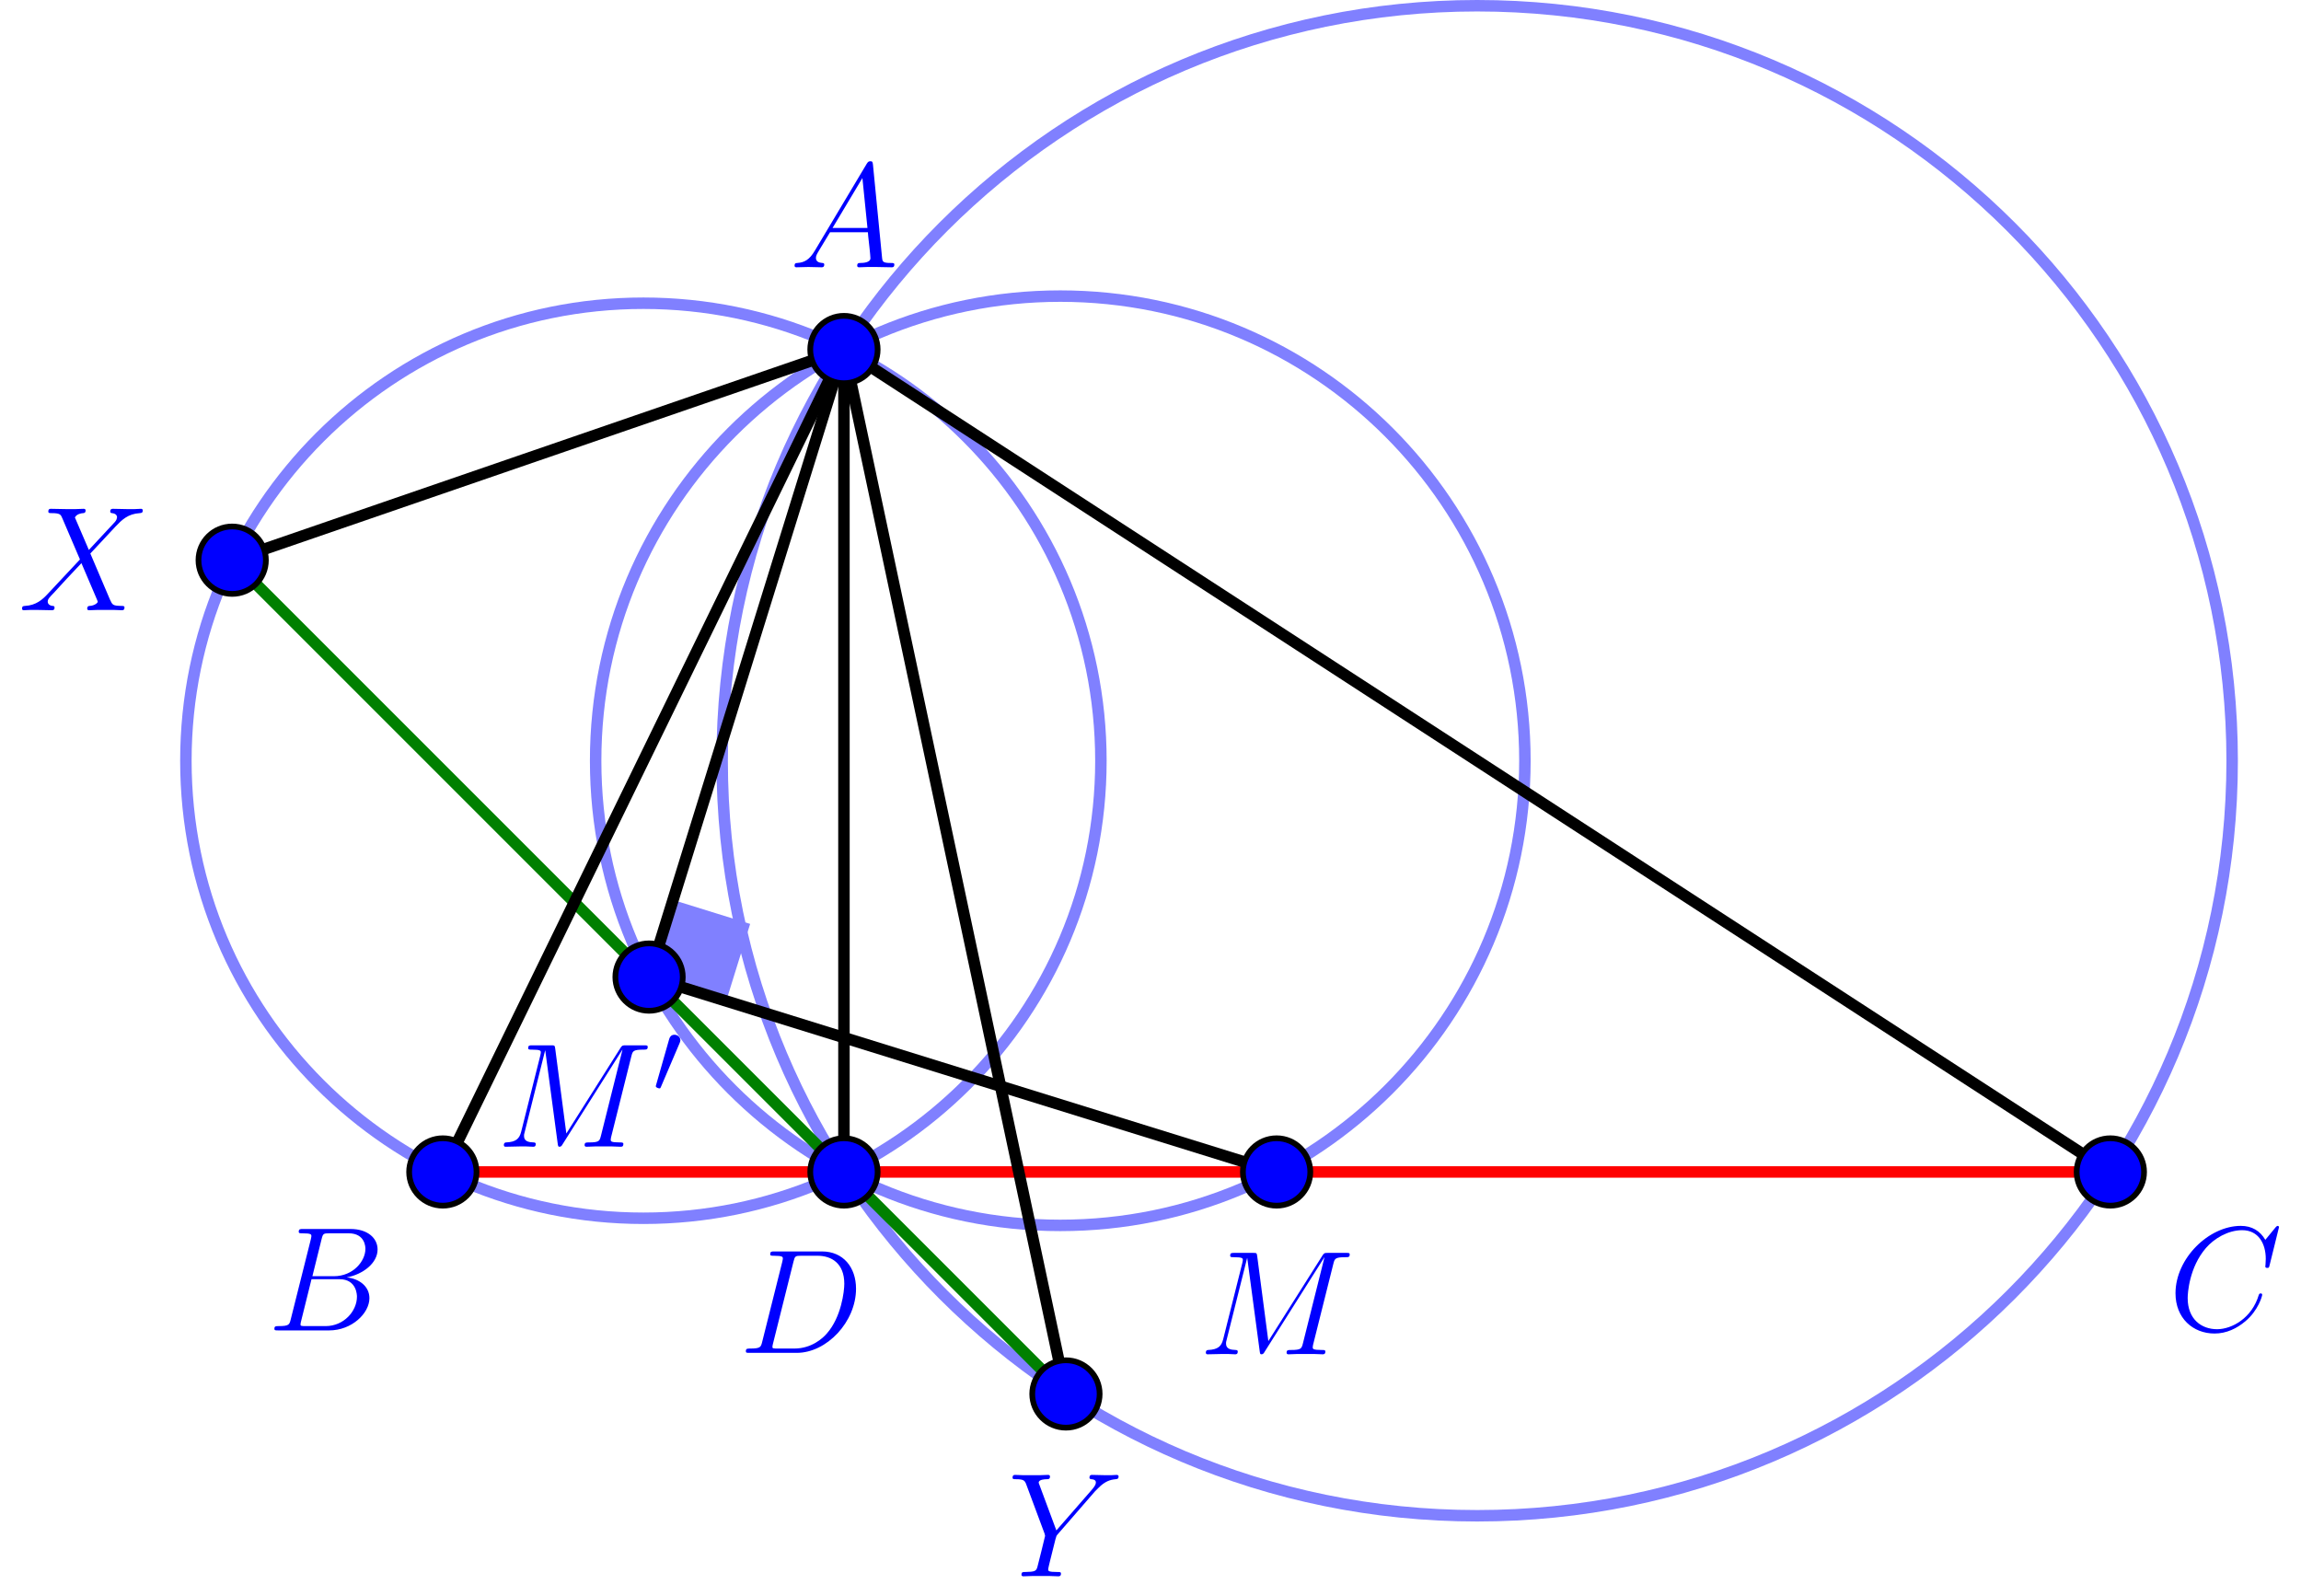
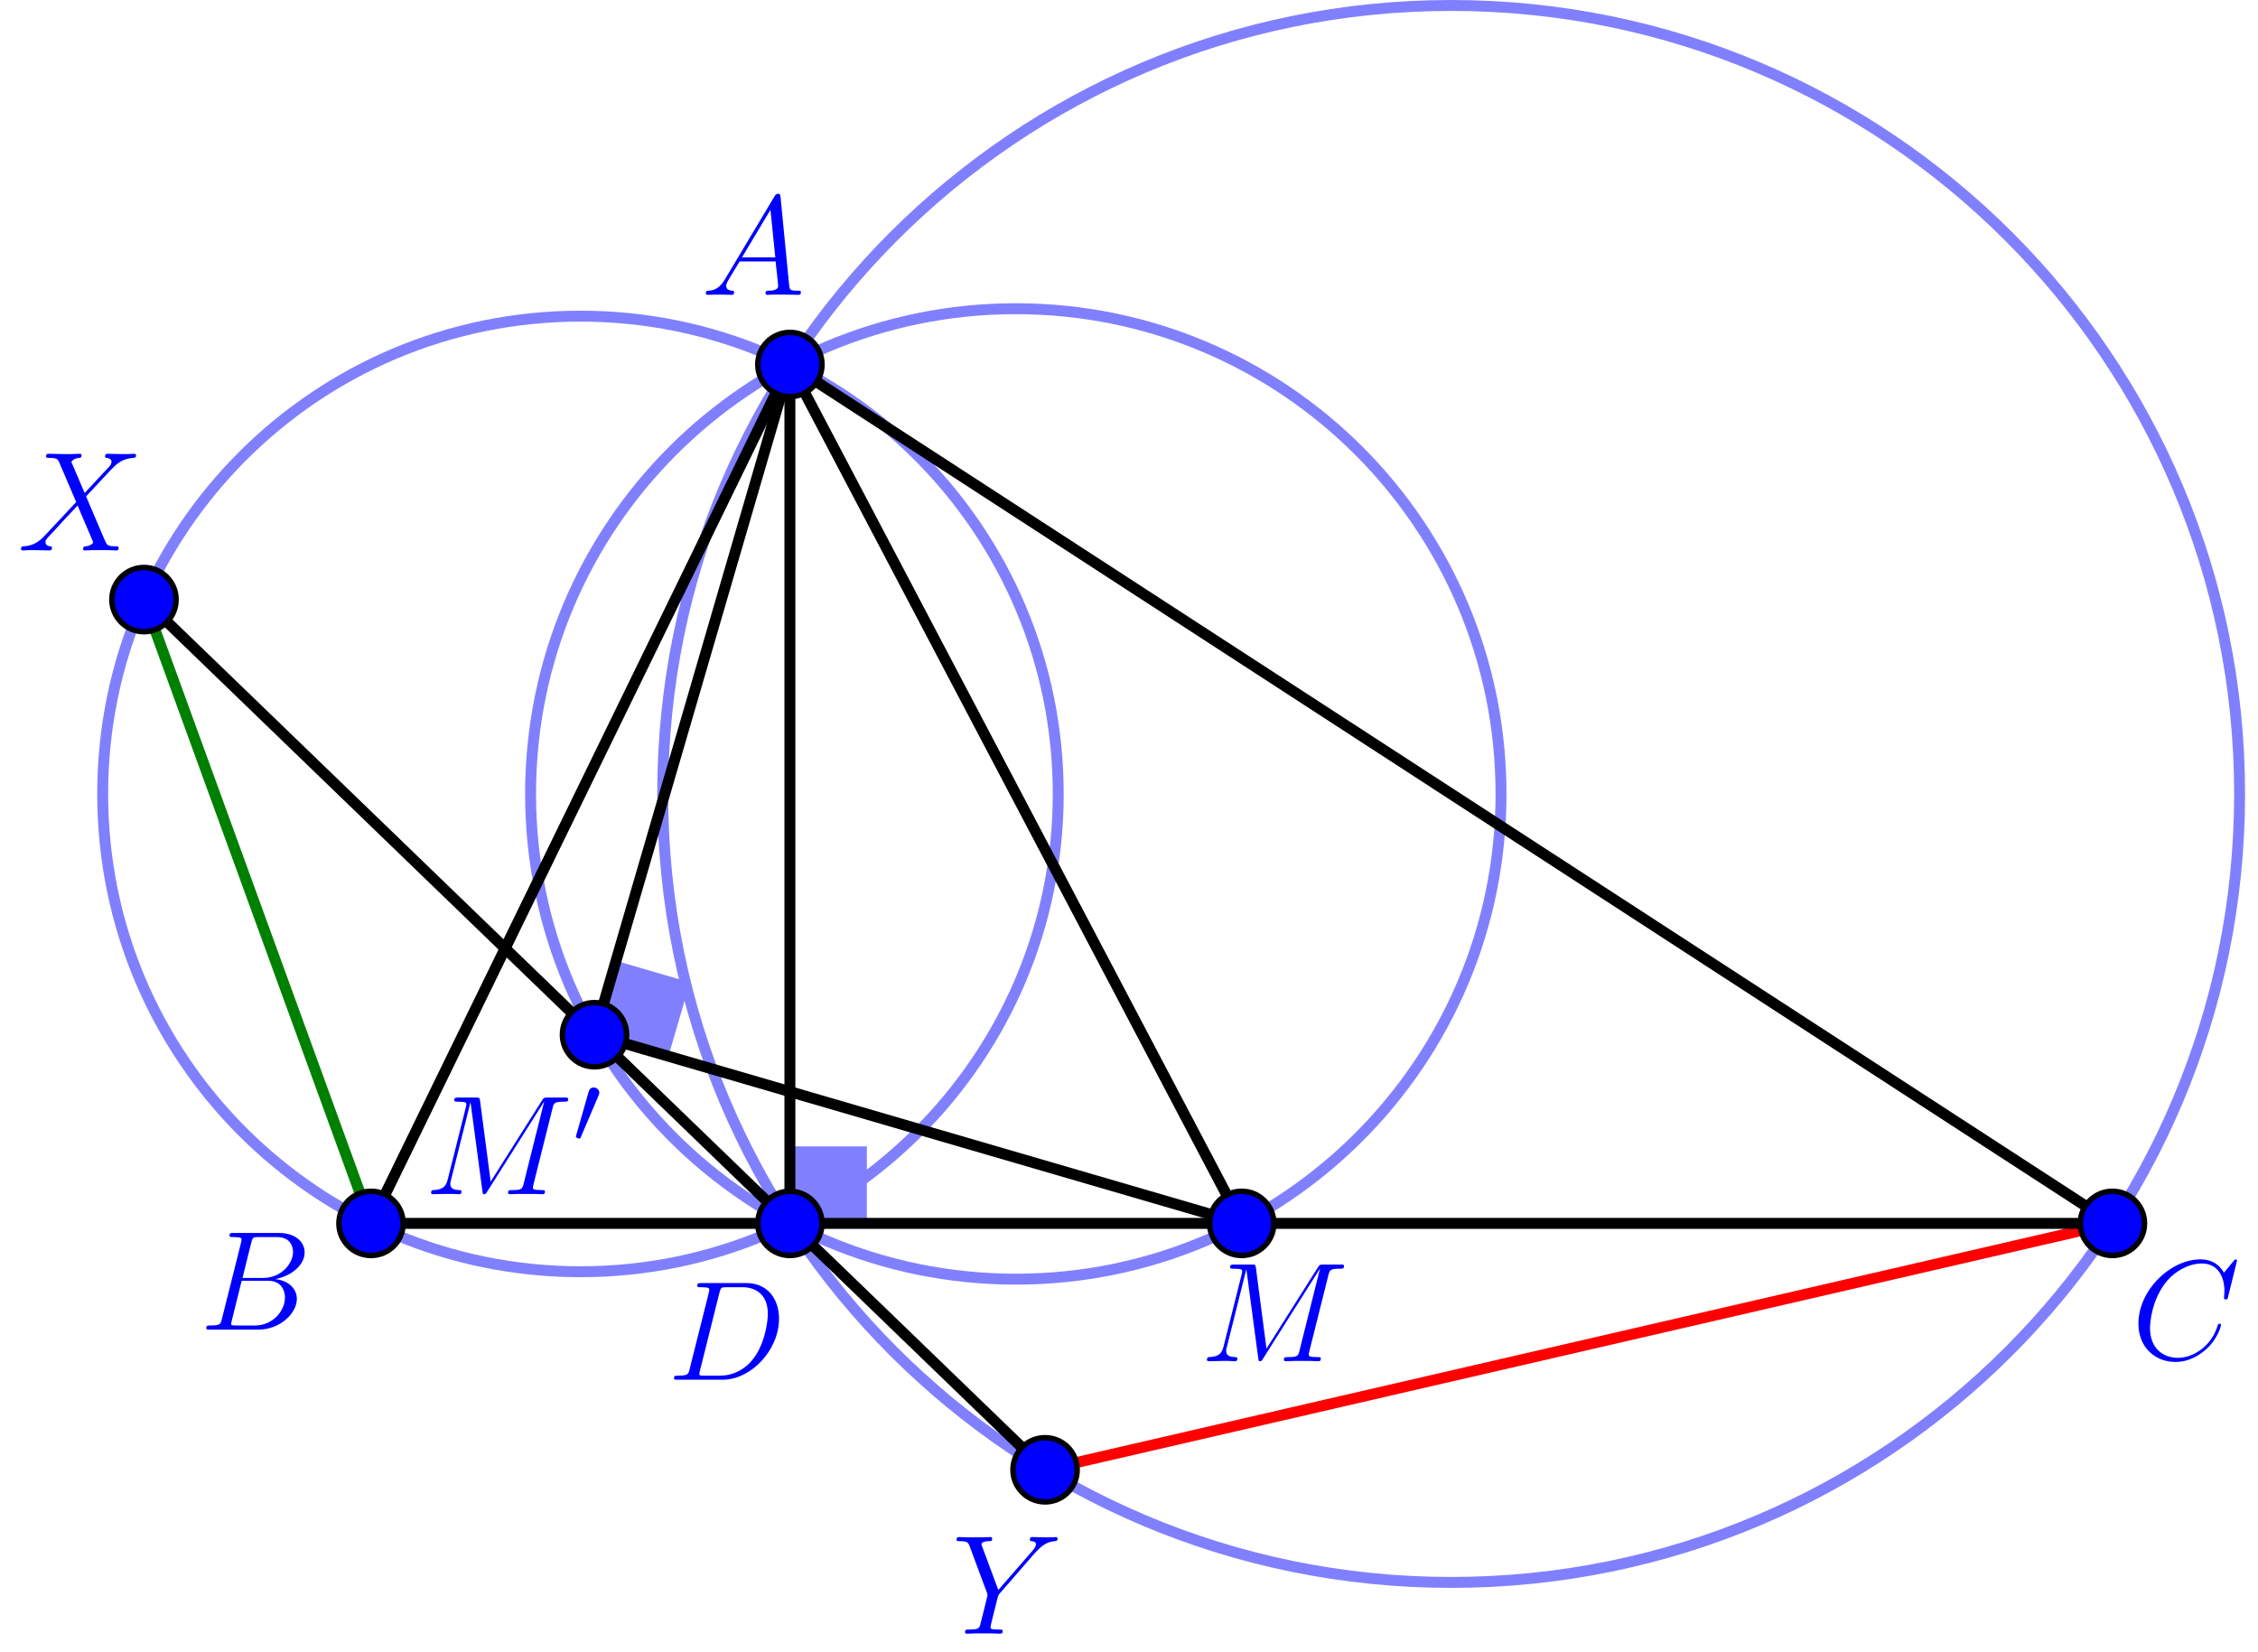
- <svg xmlns="http://www.w3.org/2000/svg" xmlns:xlink="http://www.w3.org/1999/xlink" version="1.1" width="200.712pt" height="139.151pt" viewBox="95.037 156.085 200.712 139.151">
+ <svg xmlns="http://www.w3.org/2000/svg" xmlns:xlink="http://www.w3.org/1999/xlink" version="1.1" width="206.691pt" height="151.195pt" viewBox="90.371 165.839 206.691 151.195">
  <defs>
    <path id="g0-48" d="M2.412-4.587C2.412-4.85 2.176-5.068 1.895-5.068C1.541-5.068 1.46-4.769 1.423-4.642L.308-.734C.272-.626 .272-.607 .272-.571C.272-.462 .508-.39 .589-.39C.635-.39 .662-.39 .716-.517L2.348-4.343C2.412-4.488 2.412-4.587 2.412-4.587Z" />
    <path id="g1-65" d="M9.144-.246C9.144-.376 9.027-.376 8.833-.376C8.121-.376 8.108-.492 8.069-.881L7.279-8.962C7.253-9.221 7.201-9.247 7.059-9.247C6.929-9.247 6.851-9.221 6.735-9.027L2.202-1.438C1.748-.673 1.308-.414 .686-.376C.544-.363 .44-.363 .44-.13C.44-.052 .505 0 .596 0L1.645-.026C2.02-.026 2.435 0 2.798 0C2.875 0 3.031 0 3.031-.246C3.031-.363 2.927-.376 2.849-.376C2.551-.401 2.305-.505 2.305-.816C2.305-.997 2.383-1.14 2.551-1.425L3.536-3.057H6.838C6.851-2.94 6.851-2.836 6.864-2.72C6.903-2.383 7.059-1.036 7.059-.79C7.059-.401 6.398-.376 6.191-.376C6.048-.376 5.906-.376 5.906-.142C5.906 0 6.022 0 6.1 0C6.32 0 6.579-.026 6.8-.026H7.538L8.911 0C9.001 0 9.144 0 9.144-.246ZM6.8-3.432H3.756L6.359-7.784L6.8-3.432Z" />
    <path id="g1-66" d="M8.561-7.11C8.561-6.061 7.512-4.727 5.802-4.727H3.937L4.74-7.965C4.857-8.444 4.909-8.47 5.414-8.47H7.097C8.561-8.47 8.561-7.227 8.561-7.11ZM8.911-2.81C8.911-3.872 7.978-4.52 6.929-4.624C8.341-4.883 9.623-5.867 9.623-7.059C9.623-8.069 8.729-8.846 7.266-8.846H3.108C2.862-8.846 2.746-8.846 2.746-8.6C2.746-8.47 2.862-8.47 3.057-8.47C3.847-8.47 3.847-8.367 3.847-8.224C3.847-8.224 3.847-8.121 3.795-7.926L2.046-.958C1.93-.505 1.904-.376 .997-.376C.751-.376 .622-.376 .622-.142C.622 0 .699 0 .958 0H5.401C7.382 0 8.911-1.502 8.911-2.81ZM7.823-2.94C7.823-1.697 6.696-.376 5.09-.376H3.341C3.16-.376 3.134-.376 3.057-.389C2.914-.401 2.901-.427 2.901-.531C2.901-.622 2.927-.699 2.953-.816L3.86-4.468H6.294C7.823-4.468 7.823-3.044 7.823-2.94Z" />
    <path id="g1-67" d="M8.211-3.108C8.211-3.225 8.108-3.225 8.069-3.225C7.952-3.225 7.939-3.147 7.913-3.095C7.318-1.075 5.569-.104 4.274-.104C2.901-.104 1.71-.984 1.71-2.823C1.71-3.238 1.839-5.491 3.303-7.188C4.015-8.017 5.232-8.742 6.463-8.742C7.887-8.742 8.522-7.564 8.522-6.243C8.522-5.906 8.483-5.621 8.483-5.569C8.483-5.453 8.613-5.453 8.652-5.453C8.794-5.453 8.807-5.466 8.859-5.699L9.675-9.001C9.675-9.118 9.558-9.118 9.558-9.118S9.48-9.118 9.377-8.988L8.483-7.9C8.03-8.677 7.318-9.118 6.346-9.118C3.549-9.118 .648-6.281 .648-3.238C.648-1.075 2.163 .272 4.054 .272C5.09 .272 5.997-.168 6.748-.803C7.874-1.748 8.211-3.005 8.211-3.108Z" />
    <path id="g1-68" d="M10.219-5.595C10.219-7.46 9.105-8.846 7.253-8.846H3.095C2.849-8.846 2.733-8.846 2.733-8.6C2.733-8.47 2.849-8.47 3.044-8.47C3.834-8.47 3.834-8.367 3.834-8.224C3.834-8.224 3.834-8.121 3.782-7.926L2.033-.958C1.917-.505 1.891-.376 .984-.376C.738-.376 .609-.376 .609-.142C.609 0 .686 0 .945 0H5.051C7.667 0 10.219-2.707 10.219-5.595ZM9.196-6.022C9.196-5.375 8.936-3.121 7.68-1.697C7.318-1.269 6.333-.376 4.844-.376H3.367C3.186-.376 3.16-.376 3.082-.389C2.94-.401 2.927-.427 2.927-.531C2.927-.622 2.953-.699 2.979-.816L4.766-7.965C4.883-8.444 4.934-8.47 5.44-8.47H6.864C8.082-8.47 9.196-7.81 9.196-6.022Z" />
    <path id="g1-77" d="M13.185-8.716C13.185-8.846 13.094-8.846 12.848-8.846H11.294C10.97-8.846 10.957-8.833 10.814-8.626L6.087-1.153L5.116-8.561C5.077-8.846 5.064-8.846 4.727-8.846H3.121C2.875-8.846 2.759-8.846 2.759-8.6C2.759-8.47 2.875-8.47 3.069-8.47C3.86-8.47 3.86-8.367 3.86-8.224C3.86-8.224 3.86-8.121 3.808-7.926L2.15-1.321C1.995-.699 1.697-.414 .829-.376C.79-.376 .635-.363 .635-.142C.635 0 .751 0 .803 0L1.982-.026H2.603C2.785-.026 3.005 0 3.186 0C3.277 0 3.419 0 3.419-.246C3.419-.363 3.29-.376 3.238-.376C2.81-.389 2.396-.466 2.396-.933C2.396-1.062 2.396-1.075 2.448-1.256L4.235-8.393H4.248L5.323-.35C5.362-.039 5.375 0 5.491 0C5.634 0 5.699-.104 5.763-.22L10.97-8.457H10.983L9.105-.958C8.988-.505 8.962-.376 8.056-.376C7.81-.376 7.68-.376 7.68-.142C7.68 0 7.797 0 7.874 0C8.095 0 8.354-.026 8.574-.026H10.102C10.322-.026 10.594 0 10.814 0C10.918 0 11.061 0 11.061-.246C11.061-.376 10.944-.376 10.75-.376C9.96-.376 9.96-.479 9.96-.609C9.96-.609 9.96-.712 9.986-.816L11.76-7.9C11.876-8.341 11.902-8.47 12.822-8.47C13.068-8.47 13.185-8.47 13.185-8.716Z" />
    <path id="g1-88" d="M9.26-.246C9.26-.376 9.131-.376 9.014-.376C8.237-.389 8.211-.453 7.991-.933L6.281-4.947L7.926-6.709L8.47-7.292C9.027-7.874 9.545-8.405 10.594-8.47C10.724-8.483 10.853-8.483 10.853-8.703C10.853-8.846 10.737-8.846 10.685-8.846C10.504-8.846 10.309-8.82 10.128-8.82H9.532C9.118-8.82 8.665-8.846 8.263-8.846C8.172-8.846 8.017-8.846 8.017-8.613C8.017-8.483 8.108-8.47 8.185-8.47C8.393-8.444 8.613-8.341 8.613-8.095L8.6-8.069C8.587-7.978 8.561-7.849 8.418-7.693L6.152-5.258L4.934-8.095C5.103-8.405 5.491-8.457 5.647-8.47C5.725-8.47 5.867-8.483 5.867-8.703C5.867-8.846 5.75-8.846 5.673-8.846C5.453-8.846 5.194-8.82 4.973-8.82H4.222L2.849-8.846C2.746-8.846 2.616-8.846 2.616-8.6C2.616-8.47 2.733-8.47 2.901-8.47C3.652-8.47 3.704-8.341 3.834-8.03L5.375-4.429L2.564-1.425C2.098-.92 1.541-.427 .583-.376C.427-.363 .324-.363 .324-.13C.324-.091 .337 0 .479 0C.661 0 .855-.026 1.036-.026H1.645C2.059-.026 2.513 0 2.914 0C3.005 0 3.16 0 3.16-.233C3.16-.363 3.069-.376 2.992-.376C2.733-.401 2.564-.544 2.564-.751C2.564-.971 2.72-1.127 3.095-1.515L4.248-2.772L5.504-4.106L6.864-.92C6.877-.894 6.929-.751 6.929-.751C6.929-.635 6.644-.401 6.23-.376C6.152-.376 6.009-.363 6.009-.13C6.009 0 6.139 0 6.204 0C6.424 0 6.683-.026 6.903-.026H8.328C8.561-.026 8.807 0 9.027 0C9.118 0 9.26 0 9.26-.246Z" />
    <path id="g1-89" d="M9.675-8.716C9.675-8.846 9.519-8.846 9.519-8.846C9.364-8.846 9.196-8.82 9.04-8.82H8.509C8.133-8.82 7.732-8.846 7.369-8.846C7.279-8.846 7.136-8.846 7.136-8.6C7.136-8.483 7.266-8.47 7.305-8.47C7.693-8.444 7.693-8.25 7.693-8.172C7.693-8.03 7.59-7.836 7.331-7.538L4.248-4.002L2.785-7.939C2.707-8.121 2.707-8.172 2.707-8.172C2.707-8.444 3.238-8.47 3.393-8.47S3.691-8.47 3.691-8.703C3.691-8.846 3.575-8.846 3.497-8.846C3.277-8.846 3.018-8.82 2.798-8.82H1.36C1.127-8.82 .881-8.846 .661-8.846C.57-8.846 .427-8.846 .427-8.6C.427-8.47 .544-8.47 .738-8.47C1.373-8.47 1.489-8.354 1.606-8.056L3.212-3.743C3.225-3.704 3.264-3.562 3.264-3.523S2.629-.933 2.59-.803C2.487-.453 2.357-.389 1.528-.376C1.308-.376 1.204-.376 1.204-.13C1.204 0 1.347 0 1.386 0C1.619 0 1.891-.026 2.137-.026H3.665C3.898-.026 4.17 0 4.403 0C4.494 0 4.65 0 4.65-.233C4.65-.376 4.559-.376 4.339-.376C3.536-.376 3.536-.466 3.536-.609C3.536-.699 3.639-1.114 3.704-1.373L4.17-3.238C4.248-3.51 4.248-3.536 4.365-3.665L7.615-7.408L7.913-7.706C8.483-8.289 8.962-8.431 9.416-8.47C9.558-8.483 9.675-8.496 9.675-8.716Z" />
  </defs>
  <g id="page1">
-     <g transform="translate(95.0372 156.085)scale(.996264)">
-       <path d="M96.39 66.607C96.39 44.484 78.456 26.549 56.333 26.549S16.275 44.484 16.275 66.607S34.209 106.664 56.333 106.664S96.39 88.73 96.39 66.607Z" fill="none" stroke="#8080ff" stroke-linecap="round" stroke-linejoin="round" stroke-miterlimit="10.037" stroke-width="1.004" />
+     <g transform="translate(90.3708 165.839)scale(.996264)">
+       <path d="M97.231 72.945C97.231 48.701 77.577 29.047 53.332 29.047S9.434 48.701 9.434 72.945S29.088 116.844 53.332 116.844S97.231 97.19 97.231 72.945Z" fill="none" stroke="#8080ff" stroke-linecap="round" stroke-linejoin="round" stroke-miterlimit="10.037" stroke-width="1.004" />
    </g>
-     <g transform="translate(95.0372 156.085)scale(.996264)">
-       <path d="M195.437 66.607C195.437 30.098 165.841 .502 129.332 .502C92.824 .502 63.228 30.098 63.228 66.607C63.228 103.115 92.824 132.711 129.332 132.711C165.841 132.711 195.437 103.115 195.437 66.607Z" fill="none" stroke="#8080ff" stroke-linecap="round" stroke-linejoin="round" stroke-miterlimit="10.037" stroke-width="1.004" />
+     <g transform="translate(90.3708 165.839)scale(.996264)">
+       <path d="M205.776 72.945C205.776 32.936 173.342 .502 133.332 .502C93.323 .502 60.889 32.936 60.889 72.945C60.889 112.955 93.323 145.389 133.332 145.389C173.342 145.389 205.776 112.955 205.776 72.945Z" fill="none" stroke="#8080ff" stroke-linecap="round" stroke-linejoin="round" stroke-miterlimit="10.037" stroke-width="1.004" />
    </g>
-     <g transform="translate(95.0372 156.085)scale(.996264)">
-       <path d="M133.514 66.607C133.514 44.139 115.3 25.925 92.832 25.925C70.365 25.925 52.151 44.139 52.151 66.607S70.365 107.288 92.832 107.288C115.3 107.288 133.514 89.074 133.514 66.607Z" fill="none" stroke="#8080ff" stroke-linecap="round" stroke-linejoin="round" stroke-miterlimit="10.037" stroke-width="1.004" />
+     <g transform="translate(90.3708 165.839)scale(.996264)">
+       <path d="M137.915 72.945C137.915 48.323 117.954 28.363 93.332 28.363C68.71 28.363 48.75 48.323 48.75 72.945S68.71 117.527 93.332 117.527C117.954 117.527 137.915 97.567 137.915 72.945Z" fill="none" stroke="#8080ff" stroke-linecap="round" stroke-linejoin="round" stroke-miterlimit="10.037" stroke-width="1.004" />
    </g>
-     <g transform="translate(95.0372 156.085)scale(.996264)">
-       <path d="M56.829 85.547L58.926 78.794L65.679 80.891L63.582 87.644L56.829 85.547Z" fill="#8080ff" />
+     <g transform="translate(90.3708 165.839)scale(.996264)">
+       <path d="M54.625 95.066L56.604 88.278L63.393 90.257L61.414 97.045L54.625 95.066Z" fill="#8080ff" />
    </g>
-     <g transform="translate(95.0372 156.085)scale(.996264)">
-       <path d="M20.329 49.047L93.329 122.047" fill="none" stroke="#008000" stroke-linecap="round" stroke-linejoin="round" stroke-miterlimit="10.037" stroke-width="1.004" />
+     <g transform="translate(90.3708 165.839)scale(.996264)">
+       <path d="M72.576 112.401V105.33H79.647V112.401H72.576Z" fill="#8080ff" />
    </g>
-     <g transform="translate(95.0372 156.085)scale(.996264)">
-       <path d="M38.773 102.61H184.773" fill="none" stroke="#ff0000" stroke-linecap="round" stroke-linejoin="round" stroke-miterlimit="10.037" stroke-width="1.004" />
+     <g transform="translate(90.3708 165.839)scale(.996264)">
+       <path d="M13.229 55.09L34.089 112.401" fill="none" stroke="#008000" stroke-linecap="round" stroke-linejoin="round" stroke-miterlimit="10.037" stroke-width="1.004" />
    </g>
-     <g transform="translate(95.0372 156.085)scale(.996264)">
-       <path d="M73.892 30.603V102.61" fill="none" stroke="#000000" stroke-linecap="round" stroke-linejoin="round" stroke-miterlimit="10.037" stroke-width="1.004" />
+     <g transform="translate(90.3708 165.839)scale(.996264)">
+       <path d="M96.021 135.042L194.089 112.401" fill="none" stroke="#ff0000" stroke-linecap="round" stroke-linejoin="round" stroke-miterlimit="10.037" stroke-width="1.004" />
    </g>
-     <g transform="translate(95.0372 156.085)scale(.996264)">
-       <path d="M73.892 30.603L38.773 102.61" fill="none" stroke="#000000" stroke-linecap="round" stroke-linejoin="round" stroke-miterlimit="10.037" stroke-width="1.004" />
+     <g transform="translate(90.3708 165.839)scale(.996264)">
+       <path d="M72.576 33.49V112.401" fill="none" stroke="#000000" stroke-linecap="round" stroke-linejoin="round" stroke-miterlimit="10.037" stroke-width="1.004" />
    </g>
-     <g transform="translate(95.0372 156.085)scale(.996264)">
-       <path d="M73.892 30.603L184.773 102.61" fill="none" stroke="#000000" stroke-linecap="round" stroke-linejoin="round" stroke-miterlimit="10.037" stroke-width="1.004" />
+     <g transform="translate(90.3708 165.839)scale(.996264)">
+       <path d="M72.576 33.49L34.089 112.401" fill="none" stroke="#000000" stroke-linecap="round" stroke-linejoin="round" stroke-miterlimit="10.037" stroke-width="1.004" />
    </g>
-     <g transform="translate(95.0372 156.085)scale(.996264)">
-       <path d="M73.892 30.603L20.329 49.047" fill="none" stroke="#000000" stroke-linecap="round" stroke-linejoin="round" stroke-miterlimit="10.037" stroke-width="1.004" />
+     <g transform="translate(90.3708 165.839)scale(.996264)">
+       <path d="M72.576 33.49L194.089 112.401" fill="none" stroke="#000000" stroke-linecap="round" stroke-linejoin="round" stroke-miterlimit="10.037" stroke-width="1.004" />
    </g>
-     <g transform="translate(95.0372 156.085)scale(.996264)">
-       <path d="M73.892 30.603L93.329 122.047" fill="none" stroke="#000000" stroke-linecap="round" stroke-linejoin="round" stroke-miterlimit="10.037" stroke-width="1.004" />
+     <g transform="translate(90.3708 165.839)scale(.996264)">
+       <path d="M13.229 55.09L96.021 135.042" fill="none" stroke="#000000" stroke-linecap="round" stroke-linejoin="round" stroke-miterlimit="10.037" stroke-width="1.004" />
    </g>
-     <g transform="translate(95.0372 156.085)scale(.996264)">
-       <path d="M73.892 30.603L56.829 85.547" fill="none" stroke="#000000" stroke-linecap="round" stroke-linejoin="round" stroke-miterlimit="10.037" stroke-width="1.004" />
+     <g transform="translate(90.3708 165.839)scale(.996264)">
+       <path d="M34.089 112.401H194.089" fill="none" stroke="#000000" stroke-linecap="round" stroke-linejoin="round" stroke-miterlimit="10.037" stroke-width="1.004" />
    </g>
-     <g transform="translate(95.0372 156.085)scale(.996264)">
-       <path d="M111.773 102.61L56.829 85.547" fill="none" stroke="#000000" stroke-linecap="round" stroke-linejoin="round" stroke-miterlimit="10.037" stroke-width="1.004" />
+     <g transform="translate(90.3708 165.839)scale(.996264)">
+       <path d="M72.576 33.49L54.625 95.066" fill="none" stroke="#000000" stroke-linecap="round" stroke-linejoin="round" stroke-miterlimit="10.037" stroke-width="1.004" />
+     </g>
+     <g transform="translate(90.3708 165.839)scale(.996264)">
+       <path d="M72.576 33.49L114.089 112.401" fill="none" stroke="#000000" stroke-linecap="round" stroke-linejoin="round" stroke-miterlimit="10.037" stroke-width="1.004" />
+     </g>
+     <g transform="translate(90.3708 165.839)scale(.996264)">
+       <path d="M114.089 112.401L54.625 95.066" fill="none" stroke="#000000" stroke-linecap="round" stroke-linejoin="round" stroke-miterlimit="10.037" stroke-width="1.004" />
    </g>
    <g fill="#00f">
-       <use x="163.904" y="179.399" xlink:href="#g1-65" />
+       <use x="154.539" y="192.826" xlink:href="#g1-65" />
    </g>
-     <g transform="translate(95.0372 156.085)scale(.996264)">
-       <path d="M76.842 30.603C76.842 28.974 75.522 27.653 73.892 27.653C72.263 27.653 70.942 28.974 70.942 30.603C70.942 32.233 72.263 33.553 73.892 33.553C75.522 33.553 76.842 32.233 76.842 30.603Z" fill="#0000ff" />
+     <g transform="translate(90.3708 165.839)scale(.996264)">
+       <path d="M75.526 33.49C75.526 31.861 74.205 30.54 72.576 30.54C70.947 30.54 69.626 31.861 69.626 33.49C69.626 35.119 70.947 36.44 72.576 36.44C74.205 36.44 75.526 35.119 75.526 33.49Z" fill="#0000ff" />
    </g>
-     <g transform="translate(95.0372 156.085)scale(.996264)">
-       <path d="M76.842 30.603C76.842 28.974 75.522 27.653 73.892 27.653C72.263 27.653 70.942 28.974 70.942 30.603C70.942 32.233 72.263 33.553 73.892 33.553C75.522 33.553 76.842 32.233 76.842 30.603Z" fill="none" stroke="#000000" stroke-linecap="round" stroke-linejoin="round" stroke-miterlimit="10.037" stroke-width="0.502" />
+     <g transform="translate(90.3708 165.839)scale(.996264)">
+       <path d="M75.526 33.49C75.526 31.861 74.205 30.54 72.576 30.54C70.947 30.54 69.626 31.861 69.626 33.49C69.626 35.119 70.947 36.44 72.576 36.44C74.205 36.44 75.526 35.119 75.526 33.49Z" fill="none" stroke="#000000" stroke-linecap="round" stroke-linejoin="round" stroke-miterlimit="10.037" stroke-width="0.502" />
    </g>
    <g fill="#00f">
-       <use x="118.35" y="272.132" xlink:href="#g1-66" />
+       <use x="108.633" y="287.543" xlink:href="#g1-66" />
    </g>
-     <g transform="translate(95.0372 156.085)scale(.996264)">
-       <path d="M41.723 102.61C41.723 100.981 40.402 99.66 38.773 99.66C37.143 99.66 35.823 100.981 35.823 102.61S37.143 105.56 38.773 105.56C40.402 105.56 41.723 104.239 41.723 102.61Z" fill="#0000ff" />
+     <g transform="translate(90.3708 165.839)scale(.996264)">
+       <path d="M37.039 112.401C37.039 110.772 35.718 109.451 34.089 109.451C32.459 109.451 31.139 110.772 31.139 112.401S32.459 115.351 34.089 115.351C35.718 115.351 37.039 114.03 37.039 112.401Z" fill="#0000ff" />
    </g>
-     <g transform="translate(95.0372 156.085)scale(.996264)">
-       <path d="M41.723 102.61C41.723 100.981 40.402 99.66 38.773 99.66C37.143 99.66 35.823 100.981 35.823 102.61S37.143 105.56 38.773 105.56C40.402 105.56 41.723 104.239 41.723 102.61Z" fill="none" stroke="#000000" stroke-linecap="round" stroke-linejoin="round" stroke-miterlimit="10.037" stroke-width="0.502" />
+     <g transform="translate(90.3708 165.839)scale(.996264)">
+       <path d="M37.039 112.401C37.039 110.772 35.718 109.451 34.089 109.451C32.459 109.451 31.139 110.772 31.139 112.401S32.459 115.351 34.089 115.351C35.718 115.351 37.039 114.03 37.039 112.401Z" fill="none" stroke="#000000" stroke-linecap="round" stroke-linejoin="round" stroke-miterlimit="10.037" stroke-width="0.502" />
    </g>
    <g fill="#00f">
-       <use x="284.154" y="272.132" xlink:href="#g1-67" />
+       <use x="285.467" y="290.233" xlink:href="#g1-67" />
    </g>
-     <g transform="translate(95.0372 156.085)scale(.996264)">
-       <path d="M187.723 102.61C187.723 100.981 186.402 99.66 184.773 99.66C183.143 99.66 181.823 100.981 181.823 102.61S183.143 105.56 184.773 105.56C186.402 105.56 187.723 104.239 187.723 102.61Z" fill="#0000ff" />
+     <g transform="translate(90.3708 165.839)scale(.996264)">
+       <path d="M197.039 112.401C197.039 110.772 195.718 109.451 194.089 109.451C192.459 109.451 191.139 110.772 191.139 112.401S192.459 115.351 194.089 115.351C195.718 115.351 197.039 114.03 197.039 112.401Z" fill="#0000ff" />
    </g>
-     <g transform="translate(95.0372 156.085)scale(.996264)">
-       <path d="M187.723 102.61C187.723 100.981 186.402 99.66 184.773 99.66C183.143 99.66 181.823 100.981 181.823 102.61S183.143 105.56 184.773 105.56C186.402 105.56 187.723 104.239 187.723 102.61Z" fill="none" stroke="#000000" stroke-linecap="round" stroke-linejoin="round" stroke-miterlimit="10.037" stroke-width="0.502" />
+     <g transform="translate(90.3708 165.839)scale(.996264)">
+       <path d="M197.039 112.401C197.039 110.772 195.718 109.451 194.089 109.451C192.459 109.451 191.139 110.772 191.139 112.401S192.459 115.351 194.089 115.351C195.718 115.351 197.039 114.03 197.039 112.401Z" fill="none" stroke="#000000" stroke-linecap="round" stroke-linejoin="round" stroke-miterlimit="10.037" stroke-width="0.502" />
    </g>
    <g fill="#00f">
-       <use x="159.488" y="274.09" xlink:href="#g1-68" />
+       <use x="151.461" y="292.132" xlink:href="#g1-68" />
    </g>
-     <g transform="translate(95.0372 156.085)scale(.996264)">
-       <path d="M76.842 102.61C76.842 100.981 75.522 99.66 73.892 99.66C72.263 99.66 70.942 100.981 70.942 102.61S72.263 105.56 73.892 105.56C75.522 105.56 76.842 104.239 76.842 102.61Z" fill="#0000ff" />
+     <g transform="translate(90.3708 165.839)scale(.996264)">
+       <path d="M75.526 112.401C75.526 110.772 74.205 109.451 72.576 109.451C70.947 109.451 69.626 110.772 69.626 112.401S70.947 115.351 72.576 115.351C74.205 115.351 75.526 114.03 75.526 112.401Z" fill="#0000ff" />
    </g>
-     <g transform="translate(95.0372 156.085)scale(.996264)">
-       <path d="M76.842 102.61C76.842 100.981 75.522 99.66 73.892 99.66C72.263 99.66 70.942 100.981 70.942 102.61S72.263 105.56 73.892 105.56C75.522 105.56 76.842 104.239 76.842 102.61Z" fill="none" stroke="#000000" stroke-linecap="round" stroke-linejoin="round" stroke-miterlimit="10.037" stroke-width="0.502" />
+     <g transform="translate(90.3708 165.839)scale(.996264)">
+       <path d="M75.526 112.401C75.526 110.772 74.205 109.451 72.576 109.451C70.947 109.451 69.626 110.772 69.626 112.401S70.947 115.351 72.576 115.351C74.205 115.351 75.526 114.03 75.526 112.401Z" fill="none" stroke="#000000" stroke-linecap="round" stroke-linejoin="round" stroke-miterlimit="10.037" stroke-width="0.502" />
    </g>
    <g fill="#00f">
-       <use x="96.636" y="209.313" xlink:href="#g1-88" />
+       <use x="91.97" y="216.222" xlink:href="#g1-88" />
    </g>
-     <g transform="translate(95.0372 156.085)scale(.996264)">
-       <path d="M23.279 49.047C23.279 47.417 21.959 46.097 20.329 46.097S17.379 47.417 17.379 49.047C17.379 50.676 18.7 51.997 20.329 51.997S23.279 50.676 23.279 49.047Z" fill="#0000ff" />
+     <g transform="translate(90.3708 165.839)scale(.996264)">
+       <path d="M16.179 55.09C16.179 53.461 14.858 52.14 13.229 52.14S10.279 53.461 10.279 55.09C10.279 56.72 11.6 58.04 13.229 58.04S16.179 56.72 16.179 55.09Z" fill="#0000ff" />
    </g>
-     <g transform="translate(95.0372 156.085)scale(.996264)">
-       <path d="M23.279 49.047C23.279 47.417 21.959 46.097 20.329 46.097S17.379 47.417 17.379 49.047C17.379 50.676 18.7 51.997 20.329 51.997S23.279 50.676 23.279 49.047Z" fill="none" stroke="#000000" stroke-linecap="round" stroke-linejoin="round" stroke-miterlimit="10.037" stroke-width="0.502" />
+     <g transform="translate(90.3708 165.839)scale(.996264)">
+       <path d="M16.179 55.09C16.179 53.461 14.858 52.14 13.229 52.14S10.279 53.461 10.279 55.09C10.279 56.72 11.6 58.04 13.229 58.04S16.179 56.72 16.179 55.09Z" fill="none" stroke="#000000" stroke-linecap="round" stroke-linejoin="round" stroke-miterlimit="10.037" stroke-width="0.502" />
    </g>
    <g fill="#00f">
-       <use x="182.934" y="293.581" xlink:href="#g1-89" />
+       <use x="177.505" y="315.379" xlink:href="#g1-89" />
    </g>
-     <g transform="translate(95.0372 156.085)scale(.996264)">
-       <path d="M96.279 122.047C96.279 120.417 94.959 119.097 93.329 119.097S90.379 120.417 90.379 122.047C90.379 123.676 91.7 124.997 93.329 124.997S96.279 123.676 96.279 122.047Z" fill="#0000ff" />
+     <g transform="translate(90.3708 165.839)scale(.996264)">
+       <path d="M98.971 135.042C98.971 133.412 97.65 132.092 96.021 132.092C94.392 132.092 93.071 133.412 93.071 135.042C93.071 136.671 94.392 137.992 96.021 137.992C97.65 137.992 98.971 136.671 98.971 135.042Z" fill="#0000ff" />
    </g>
-     <g transform="translate(95.0372 156.085)scale(.996264)">
-       <path d="M96.279 122.047C96.279 120.417 94.959 119.097 93.329 119.097S90.379 120.417 90.379 122.047C90.379 123.676 91.7 124.997 93.329 124.997S96.279 123.676 96.279 122.047Z" fill="none" stroke="#000000" stroke-linecap="round" stroke-linejoin="round" stroke-miterlimit="10.037" stroke-width="0.502" />
+     <g transform="translate(90.3708 165.839)scale(.996264)">
+       <path d="M98.971 135.042C98.971 133.412 97.65 132.092 96.021 132.092C94.392 132.092 93.071 133.412 93.071 135.042C93.071 136.671 94.392 137.992 96.021 137.992C97.65 137.992 98.971 136.671 98.971 135.042Z" fill="none" stroke="#000000" stroke-linecap="round" stroke-linejoin="round" stroke-miterlimit="10.037" stroke-width="0.502" />
    </g>
    <g fill="#00f">
-       <use x="199.585" y="274.216" xlink:href="#g1-77" />
+       <use x="200.215" y="290.438" xlink:href="#g1-77" />
    </g>
-     <g transform="translate(95.0372 156.085)scale(.996264)">
-       <path d="M114.723 102.61C114.723 100.981 113.402 99.66 111.773 99.66C110.143 99.66 108.823 100.981 108.823 102.61S110.143 105.56 111.773 105.56C113.402 105.56 114.723 104.239 114.723 102.61Z" fill="#0000ff" />
+     <g transform="translate(90.3708 165.839)scale(.996264)">
+       <path d="M117.039 112.401C117.039 110.772 115.718 109.451 114.089 109.451C112.459 109.451 111.139 110.772 111.139 112.401S112.459 115.351 114.089 115.351C115.718 115.351 117.039 114.03 117.039 112.401Z" fill="#0000ff" />
    </g>
-     <g transform="translate(95.0372 156.085)scale(.996264)">
-       <path d="M114.723 102.61C114.723 100.981 113.402 99.66 111.773 99.66C110.143 99.66 108.823 100.981 108.823 102.61S110.143 105.56 111.773 105.56C113.402 105.56 114.723 104.239 114.723 102.61Z" fill="none" stroke="#000000" stroke-linecap="round" stroke-linejoin="round" stroke-miterlimit="10.037" stroke-width="0.502" />
+     <g transform="translate(90.3708 165.839)scale(.996264)">
+       <path d="M117.039 112.401C117.039 110.772 115.718 109.451 114.089 109.451C112.459 109.451 111.139 110.772 111.139 112.401S112.459 115.351 114.089 115.351C115.718 115.351 117.039 114.03 117.039 112.401Z" fill="none" stroke="#000000" stroke-linecap="round" stroke-linejoin="round" stroke-miterlimit="10.037" stroke-width="0.502" />
    </g>
    <g fill="#00f">
-       <use x="138.351" y="256.111" xlink:href="#g1-77" />
-       <use x="151.972" y="251.411" xlink:href="#g0-48" />
+       <use x="129.197" y="275.15" xlink:href="#g1-77" />
+       <use x="142.819" y="270.45" xlink:href="#g0-48" />
    </g>
-     <g transform="translate(95.0372 156.085)scale(.996264)">
-       <path d="M59.779 85.547C59.779 83.917 58.459 82.597 56.829 82.597S53.879 83.917 53.879 85.547C53.879 87.176 55.2 88.497 56.829 88.497S59.779 87.176 59.779 85.547Z" fill="#0000ff" />
+     <g transform="translate(90.3708 165.839)scale(.996264)">
+       <path d="M57.575 95.066C57.575 93.437 56.255 92.116 54.625 92.116C52.996 92.116 51.675 93.437 51.675 95.066C51.675 96.695 52.996 98.016 54.625 98.016C56.255 98.016 57.575 96.695 57.575 95.066Z" fill="#0000ff" />
    </g>
-     <g transform="translate(95.0372 156.085)scale(.996264)">
-       <path d="M59.779 85.547C59.779 83.917 58.459 82.597 56.829 82.597S53.879 83.917 53.879 85.547C53.879 87.176 55.2 88.497 56.829 88.497S59.779 87.176 59.779 85.547Z" fill="none" stroke="#000000" stroke-linecap="round" stroke-linejoin="round" stroke-miterlimit="10.037" stroke-width="0.502" />
+     <g transform="translate(90.3708 165.839)scale(.996264)">
+       <path d="M57.575 95.066C57.575 93.437 56.255 92.116 54.625 92.116C52.996 92.116 51.675 93.437 51.675 95.066C51.675 96.695 52.996 98.016 54.625 98.016C56.255 98.016 57.575 96.695 57.575 95.066Z" fill="none" stroke="#000000" stroke-linecap="round" stroke-linejoin="round" stroke-miterlimit="10.037" stroke-width="0.502" />
    </g>
  </g>
</svg>
